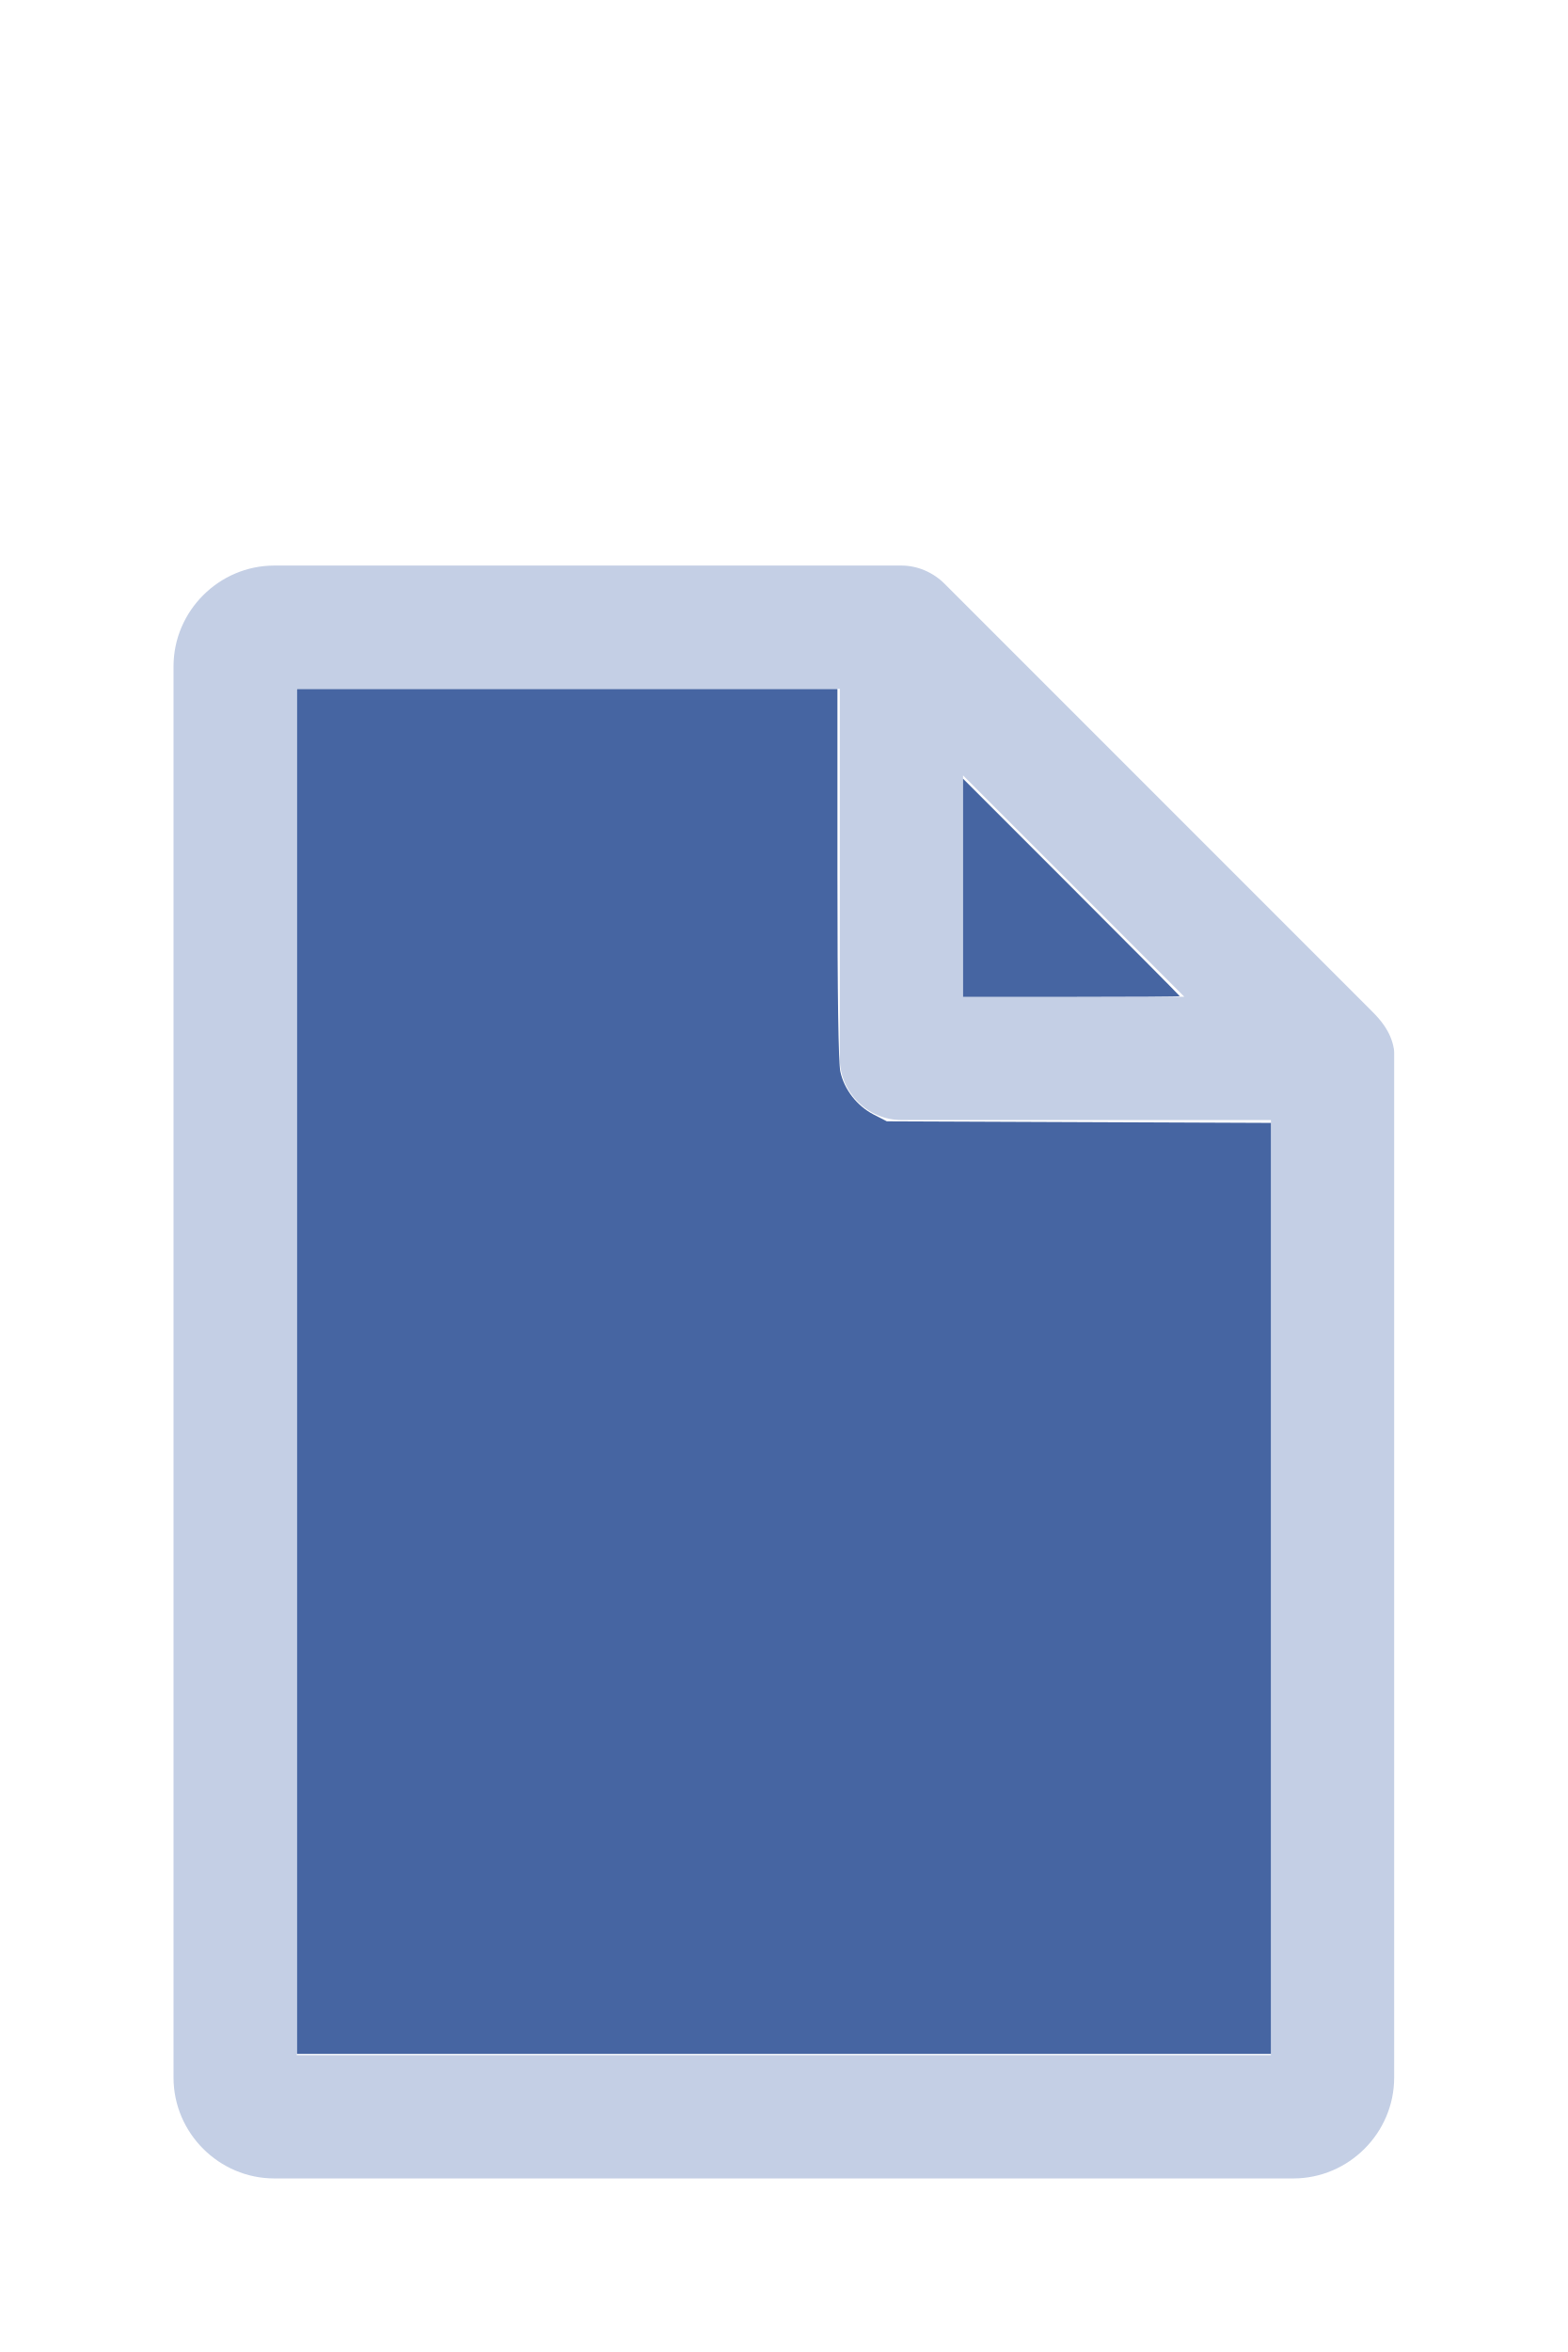
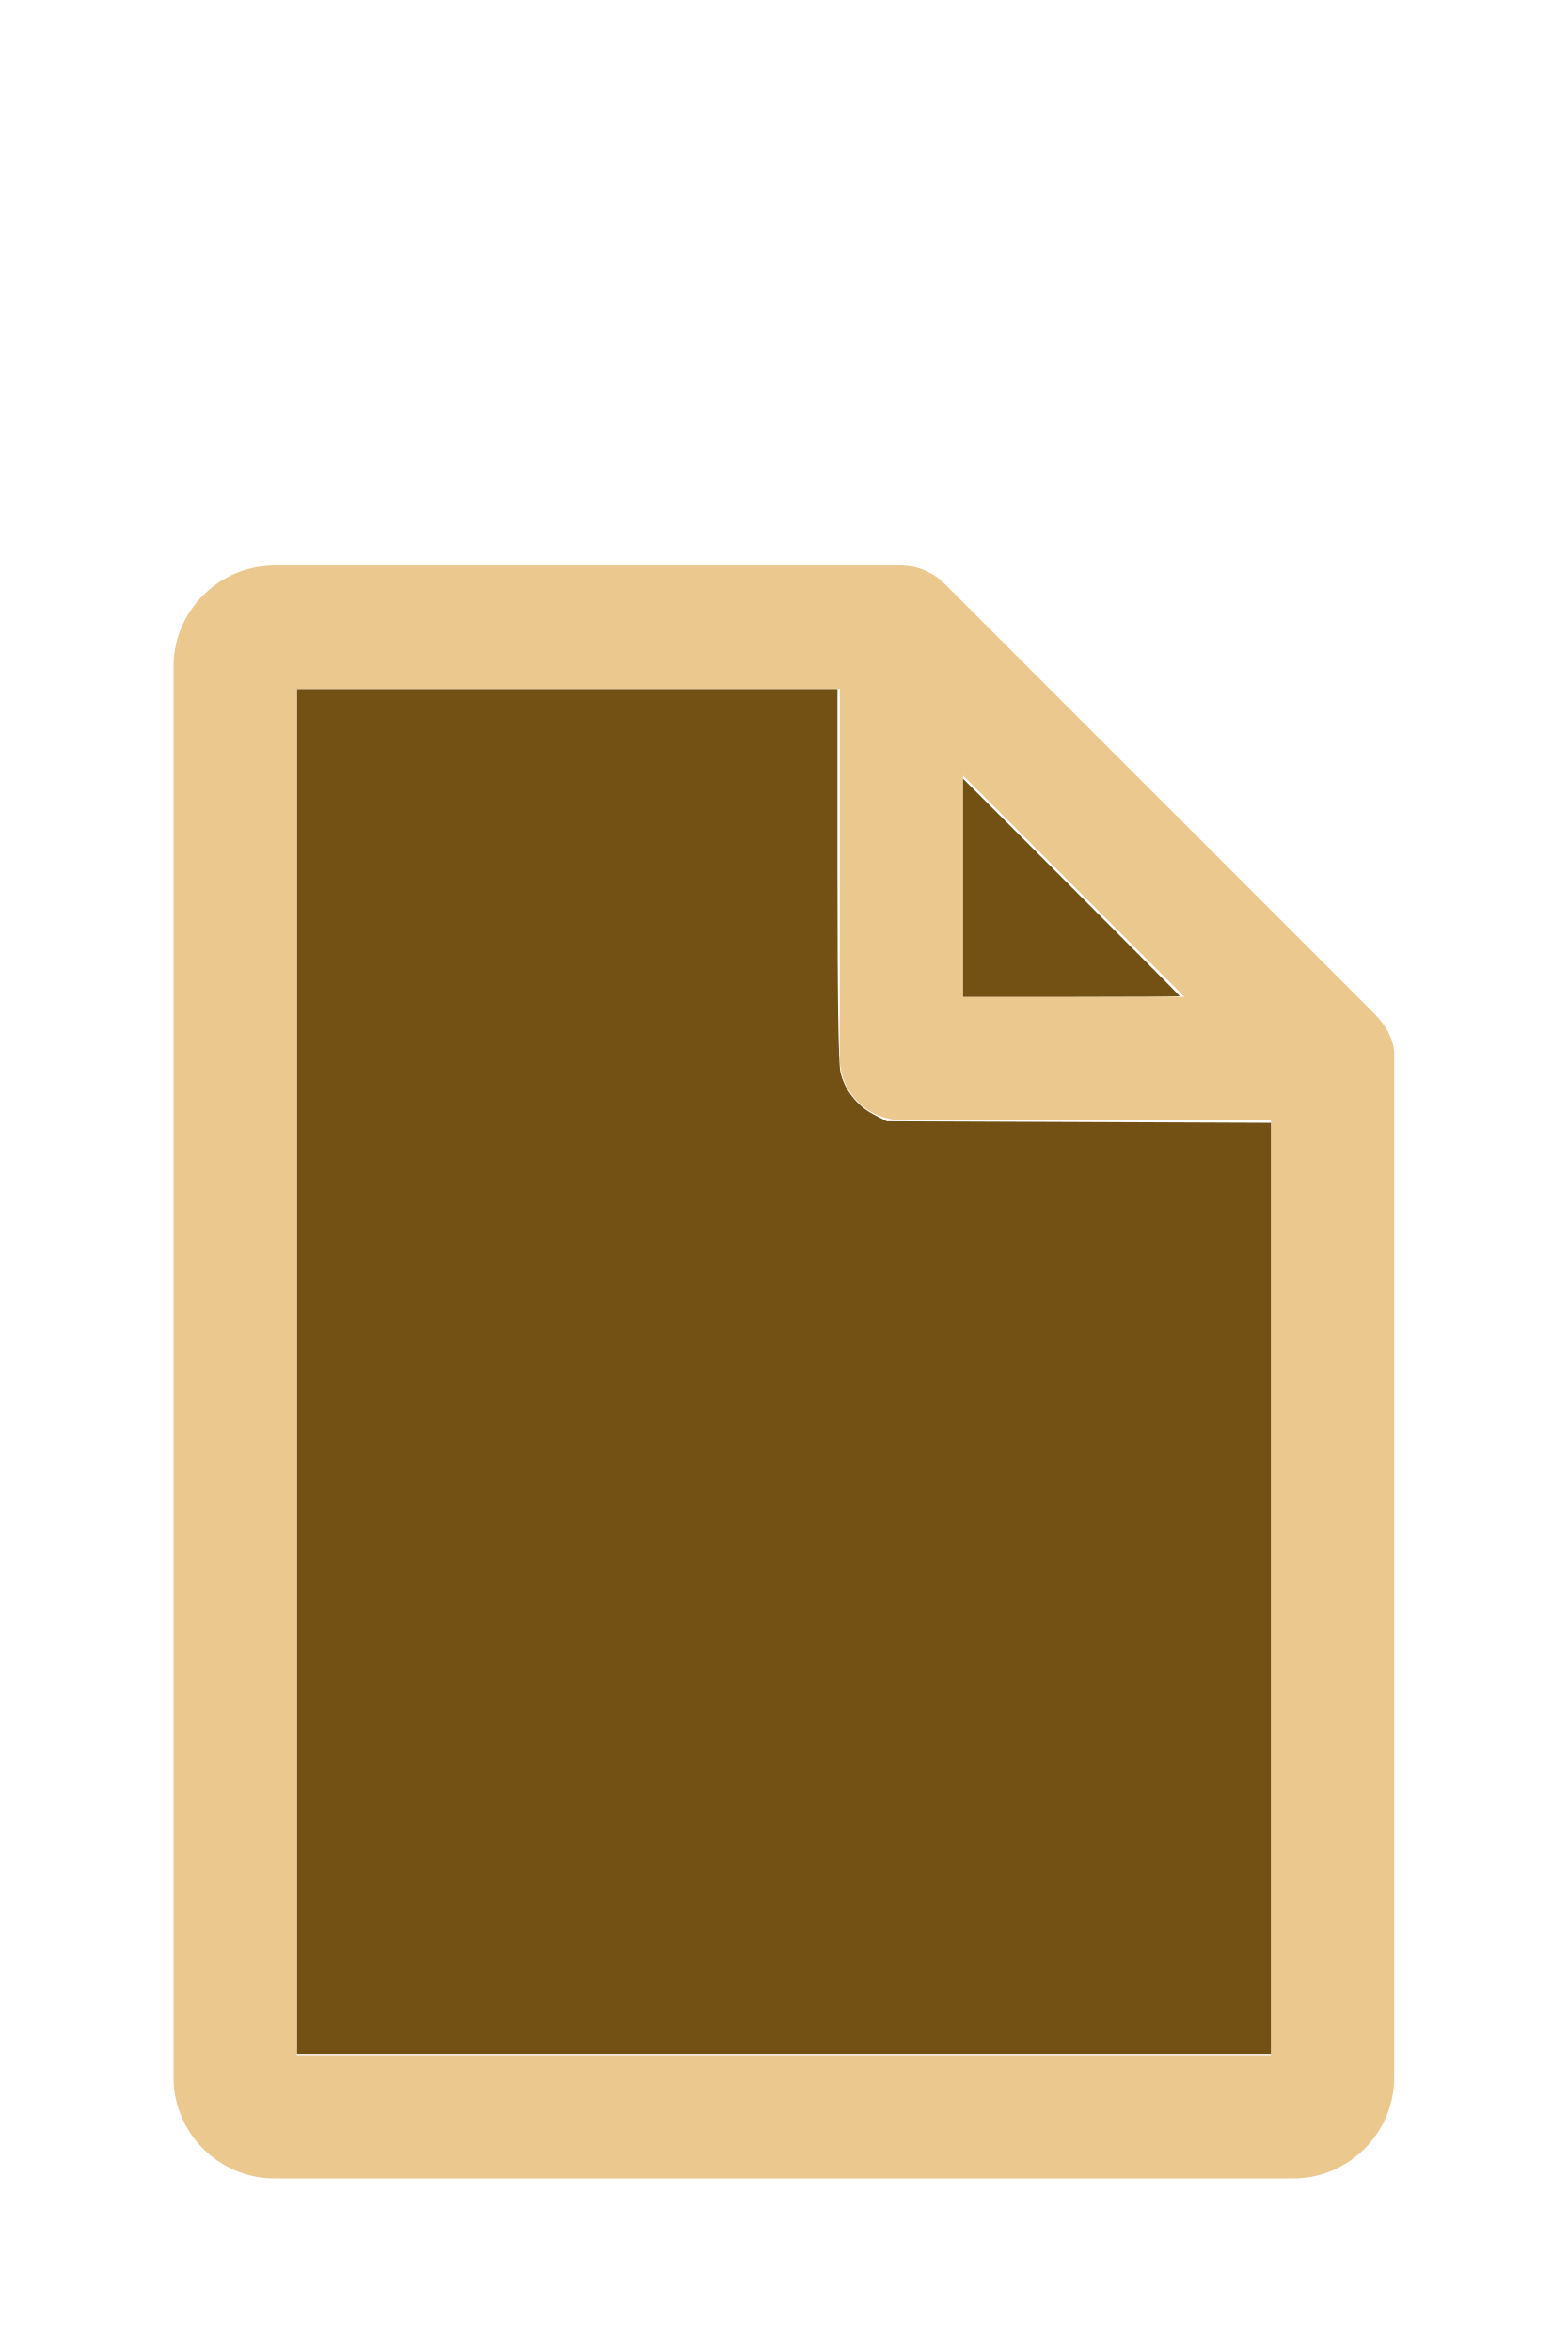
<svg xmlns="http://www.w3.org/2000/svg" version="1.1" width="16" height="24" viewBox="0 0 80 60" id="doc" xml:space="preserve">
-   <g style="fill:#C4CFE5">
+   <g style="fill:#EBC88D">
    <path d="m 14,-1.145 c -2.824,0 -5.145,2.32 -5.145,5.145 v 72 c 0,2.824 2.32,5.145 5.145,5.145 h 52 c 2.824,0 5.145,-2.32 5.145,-5.145 V 23.699 a 1.145,1.145 0 0 0 -0.016,-0.188 C 70.978,22.605 70.406,21.99 70.008,21.592 L 48.209,-0.209 C 47.606,-0.812 46.805,-1.145 46,-1.145 Z m 1.145,6.289 H 42.855 V 24 c 0,1.724 1.42,3.145 3.145,3.145 H 64.855 V 74.855 H 15.145 Z m 34,4.418 L 60.438,20.855 H 49.145 Z" />
  </g>
-   <g style="fill:#4665A2;stroke-width:0">
+   <g style="fill:#735013;stroke-width:0">
    <path d="M 3.031,13.993 V 7.031 h 2.758 2.758 v 1.883 c 0,1.258 0.01,1.929 0.03,2.022 0.039,0.181 0.169,0.348 0.338,0.436 l 0.136,0.07 1.96,0.008 1.96,0.008 v 4.75 4.75 H 8 3.031 Z" transform="matrix(5,0,0,5,0,-30)" />
    <path d="M 9.829,9.058 V 7.946 l 1.106,1.106 c 0.608,0.608 1.106,1.109 1.106,1.113 0,0.004 -0.498,0.007 -1.106,0.007 H 9.829 Z" transform="matrix(5,0,0,5,0,-30)" />
  </g>
</svg>
